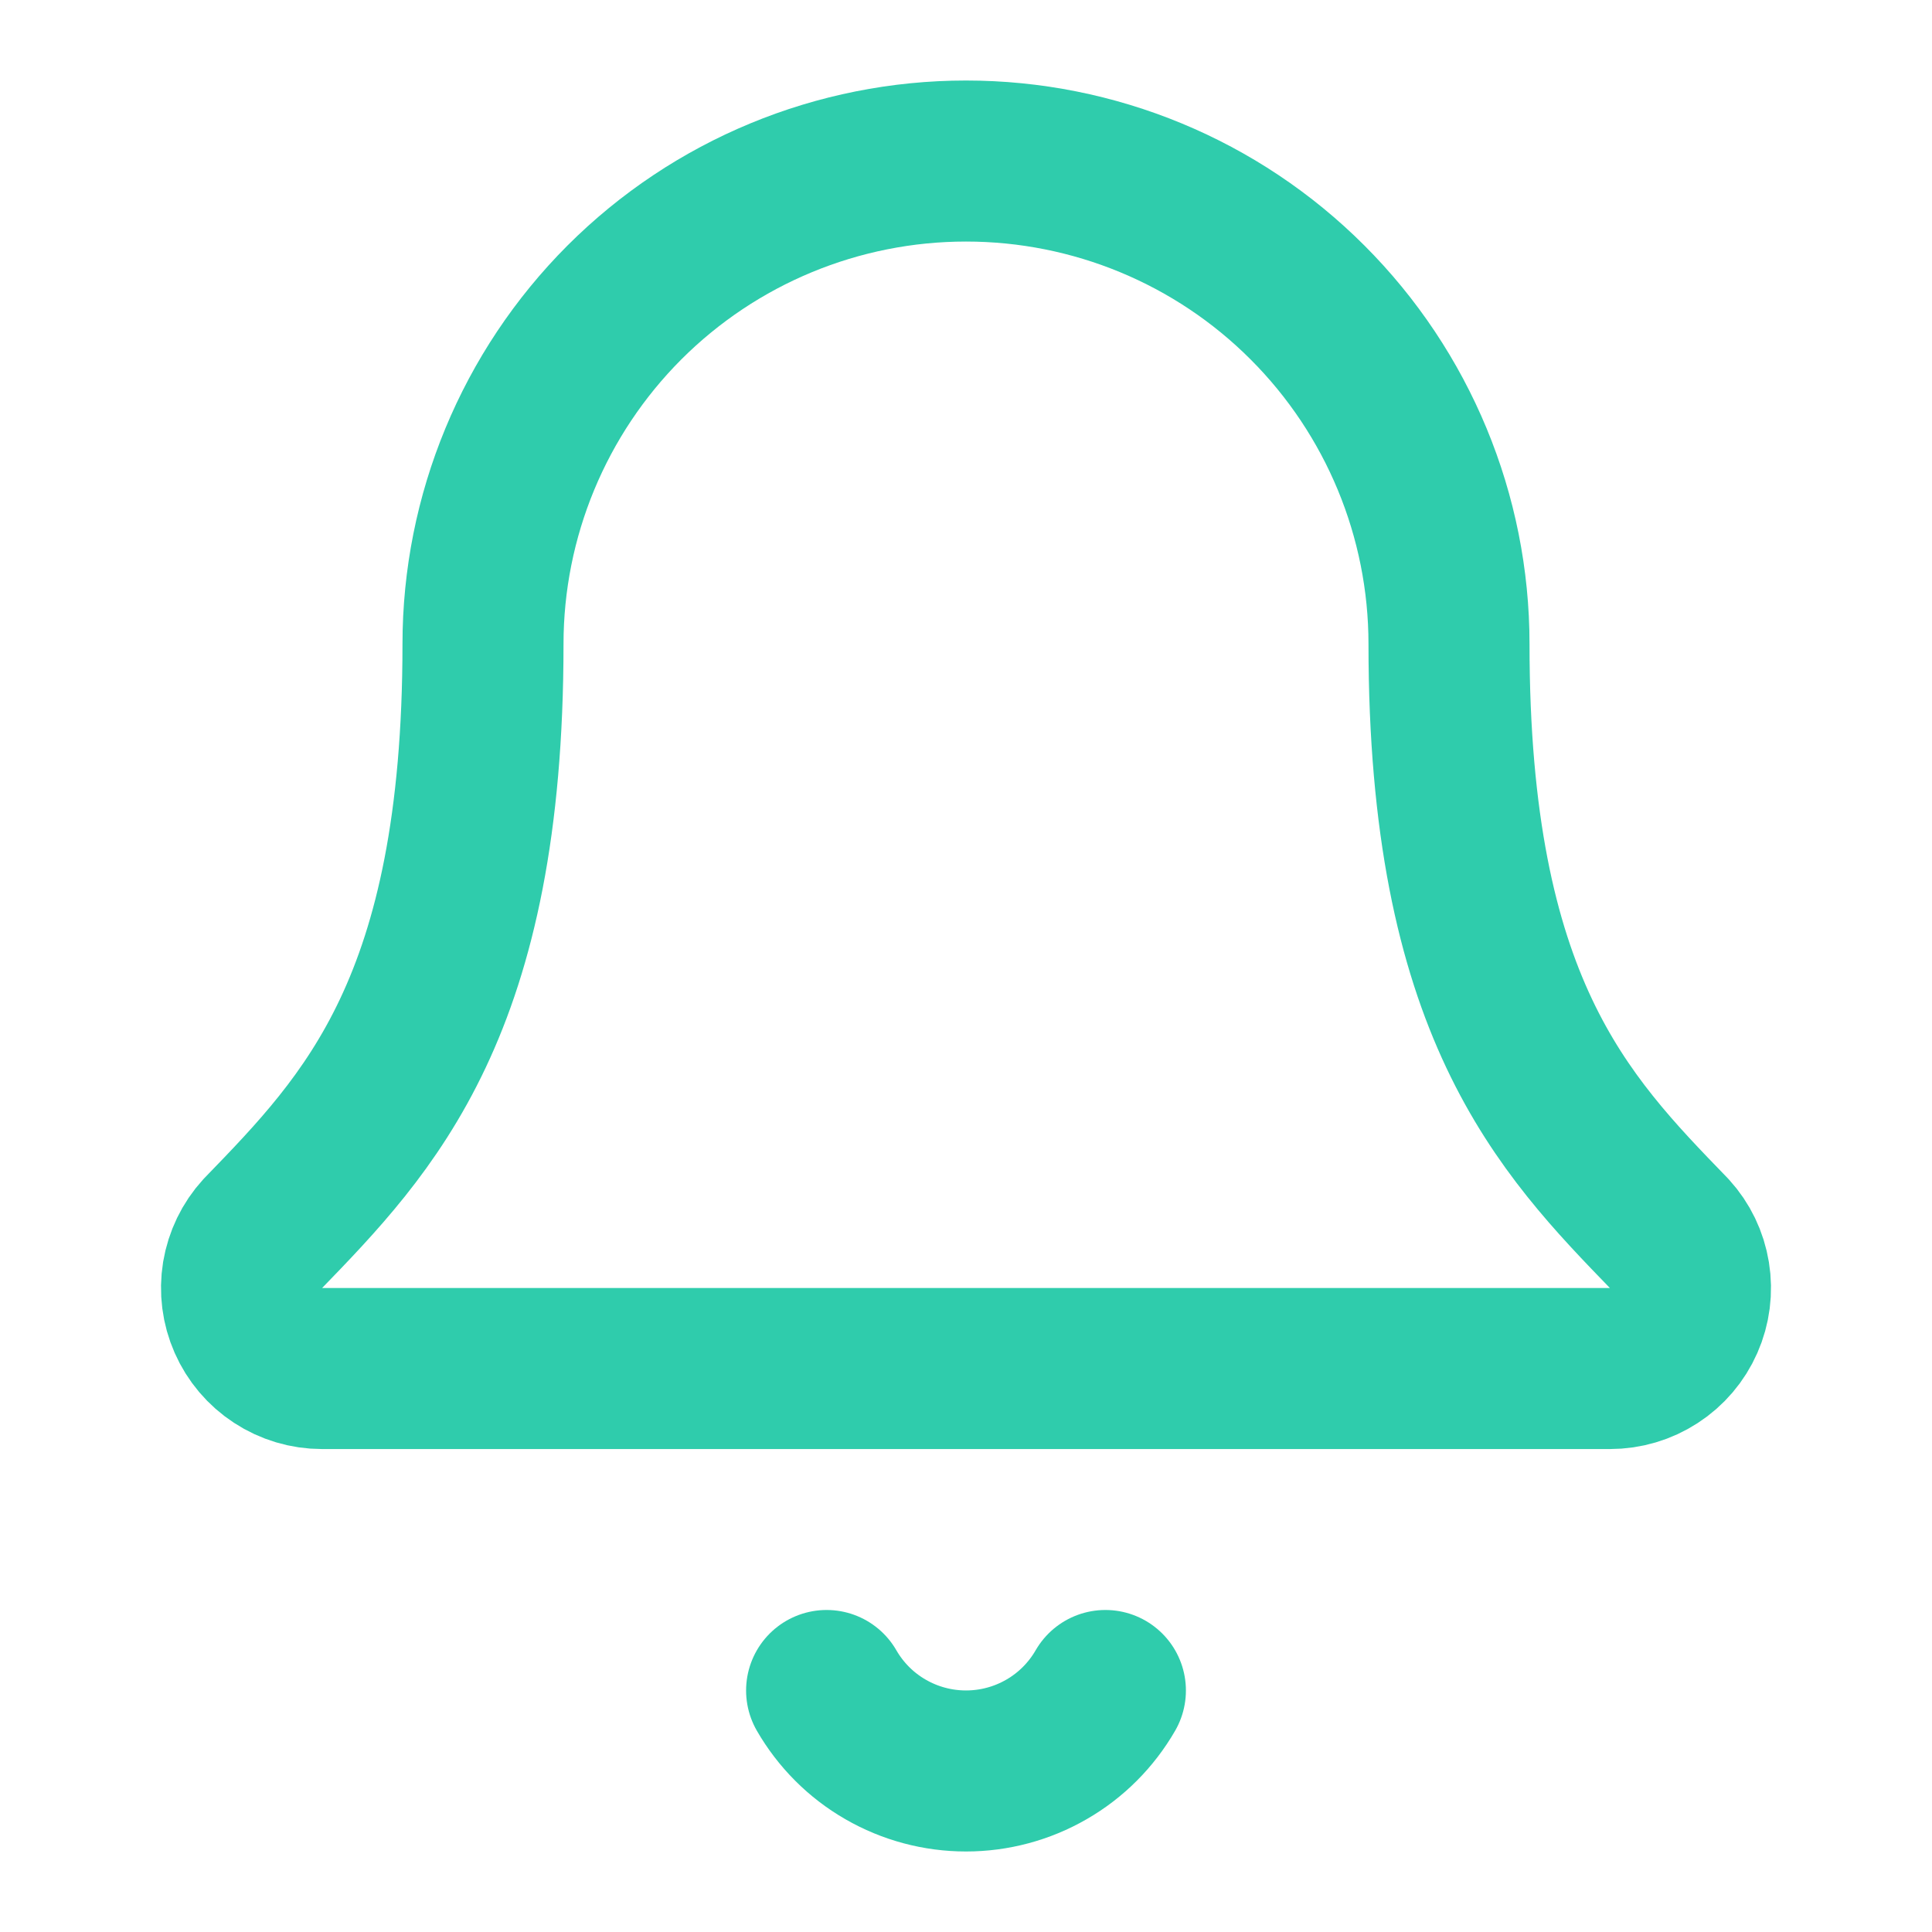
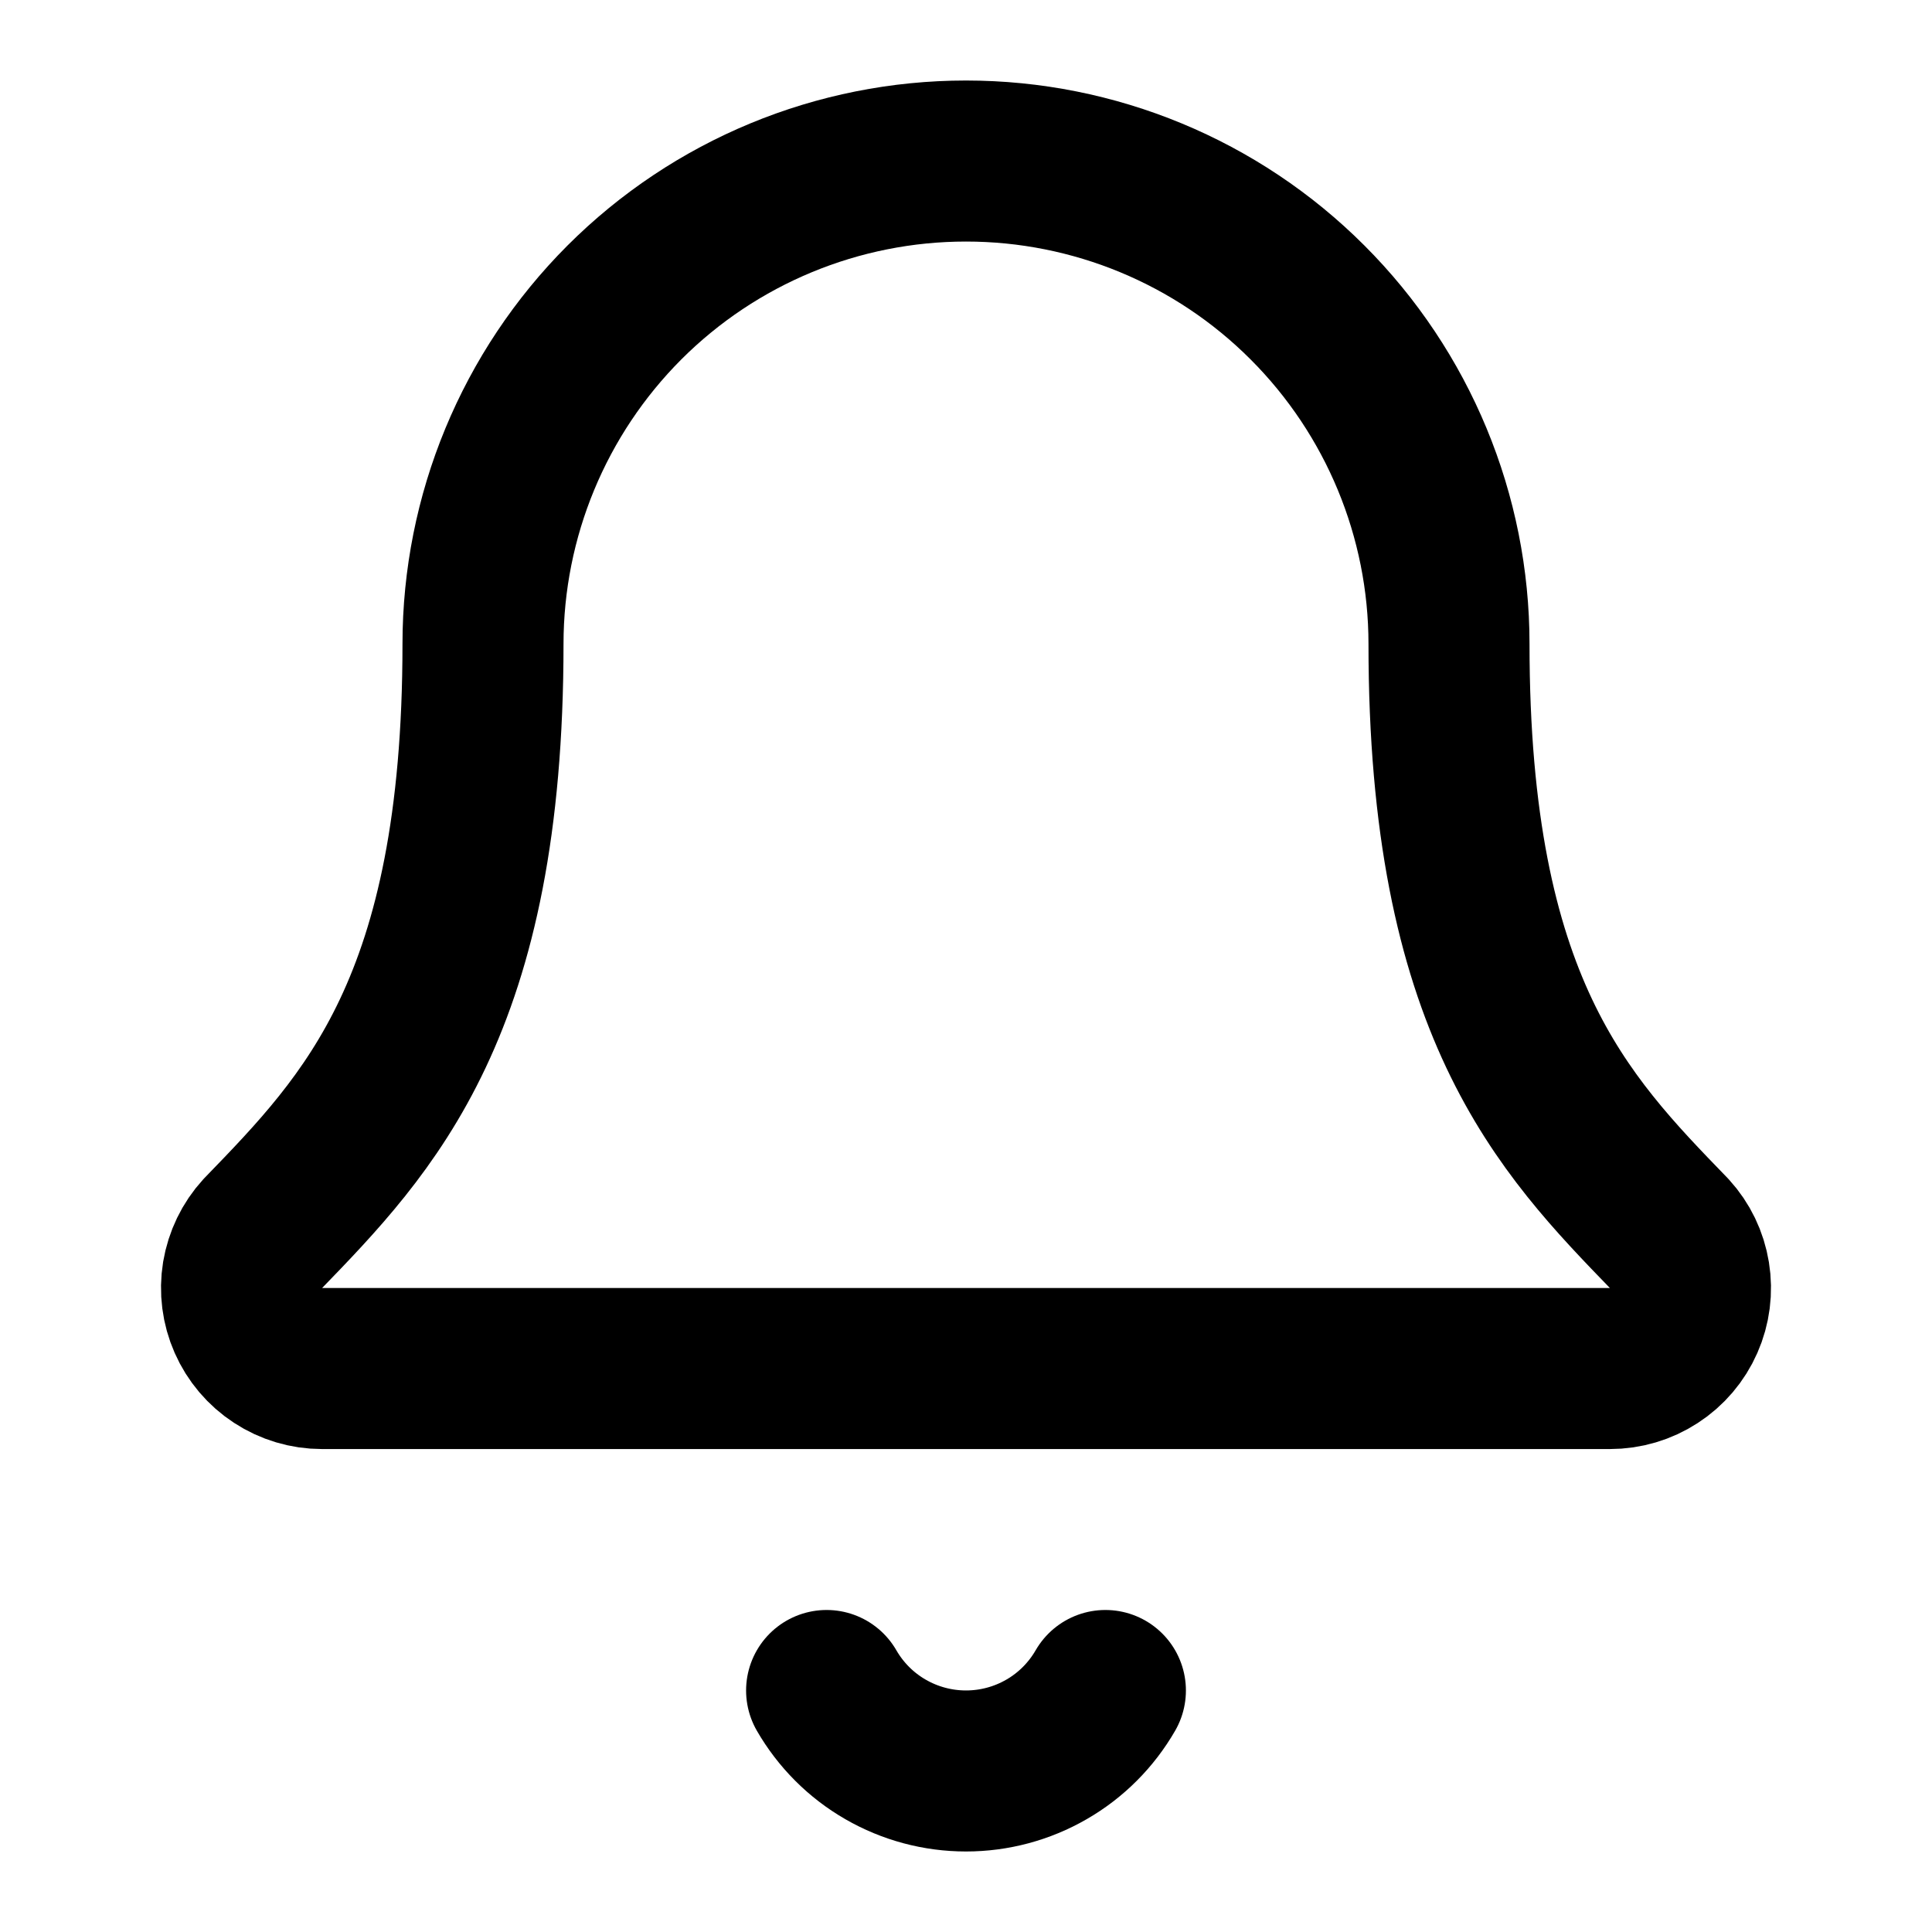
<svg xmlns="http://www.w3.org/2000/svg" width="20" height="20" viewBox="0 0 20 20" fill="none">
-   <path d="M8.557 17.5C8.703 17.753 8.913 17.964 9.167 18.11C9.42 18.256 9.707 18.333 10 18.333C10.293 18.333 10.58 18.256 10.833 18.11C11.087 17.964 11.297 17.753 11.443 17.5" stroke="#2FCCAC" stroke-width="1.667" stroke-linecap="round" stroke-linejoin="round" />
-   <path d="M2.718 12.772C2.609 12.891 2.538 13.039 2.511 13.199C2.485 13.358 2.506 13.522 2.571 13.669C2.636 13.817 2.743 13.943 2.878 14.031C3.014 14.12 3.172 14.167 3.333 14.167H16.666C16.828 14.167 16.986 14.12 17.121 14.032C17.257 13.944 17.364 13.818 17.429 13.67C17.494 13.523 17.515 13.359 17.489 13.2C17.463 13.04 17.392 12.892 17.283 12.773C16.175 11.63 15 10.416 15 6.667C15 5.341 14.473 4.069 13.535 3.131C12.598 2.193 11.326 1.667 10 1.667C8.674 1.667 7.402 2.193 6.464 3.131C5.527 4.069 5 5.341 5 6.667C5 10.416 3.824 11.63 2.718 12.772Z" stroke="#2FCCAC" stroke-width="1.667" stroke-linecap="round" stroke-linejoin="round" />
+   <path d="M8.557 17.5C8.703 17.753 8.913 17.964 9.167 18.11C9.42 18.256 9.707 18.333 10 18.333C10.293 18.333 10.58 18.256 10.833 18.11C11.087 17.964 11.297 17.753 11.443 17.5" stroke="currentColor" stroke-width="1.667" stroke-linecap="round" stroke-linejoin="round" />
+   <path d="M2.718 12.772C2.609 12.891 2.538 13.039 2.511 13.199C2.485 13.358 2.506 13.522 2.571 13.669C2.636 13.817 2.743 13.943 2.878 14.031C3.014 14.12 3.172 14.167 3.333 14.167H16.666C16.828 14.167 16.986 14.12 17.121 14.032C17.257 13.944 17.364 13.818 17.429 13.67C17.494 13.523 17.515 13.359 17.489 13.2C17.463 13.04 17.392 12.892 17.283 12.773C16.175 11.63 15 10.416 15 6.667C15 5.341 14.473 4.069 13.535 3.131C12.598 2.193 11.326 1.667 10 1.667C8.674 1.667 7.402 2.193 6.464 3.131C5.527 4.069 5 5.341 5 6.667C5 10.416 3.824 11.63 2.718 12.772Z" stroke="currentColor" stroke-width="1.667" stroke-linecap="round" stroke-linejoin="round" />
</svg>
